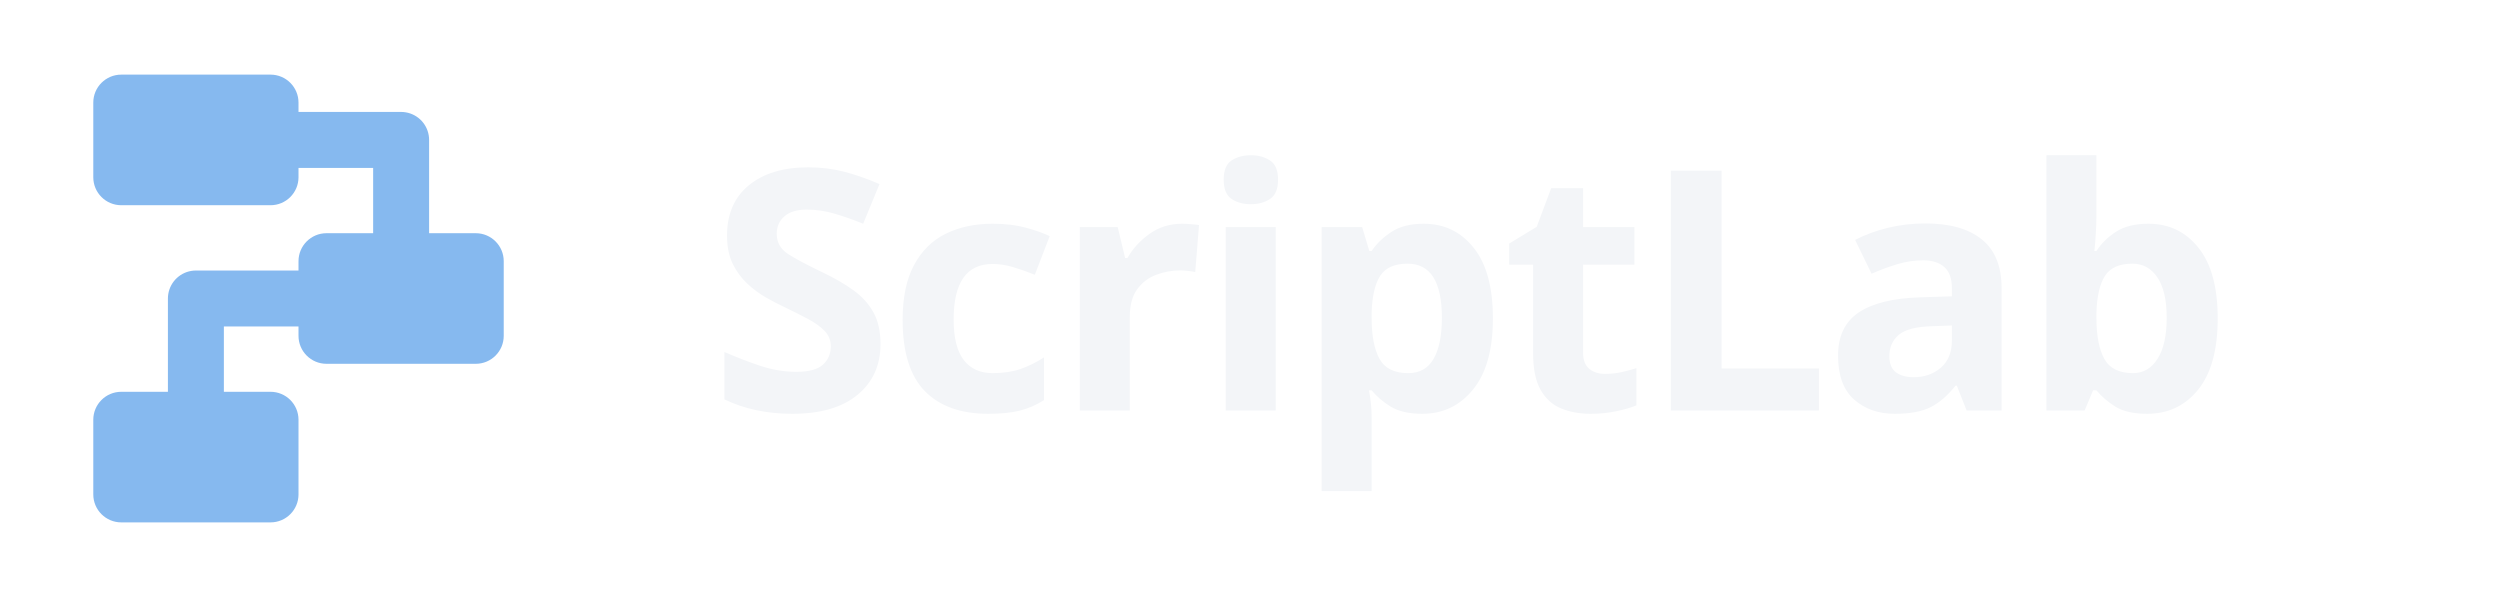
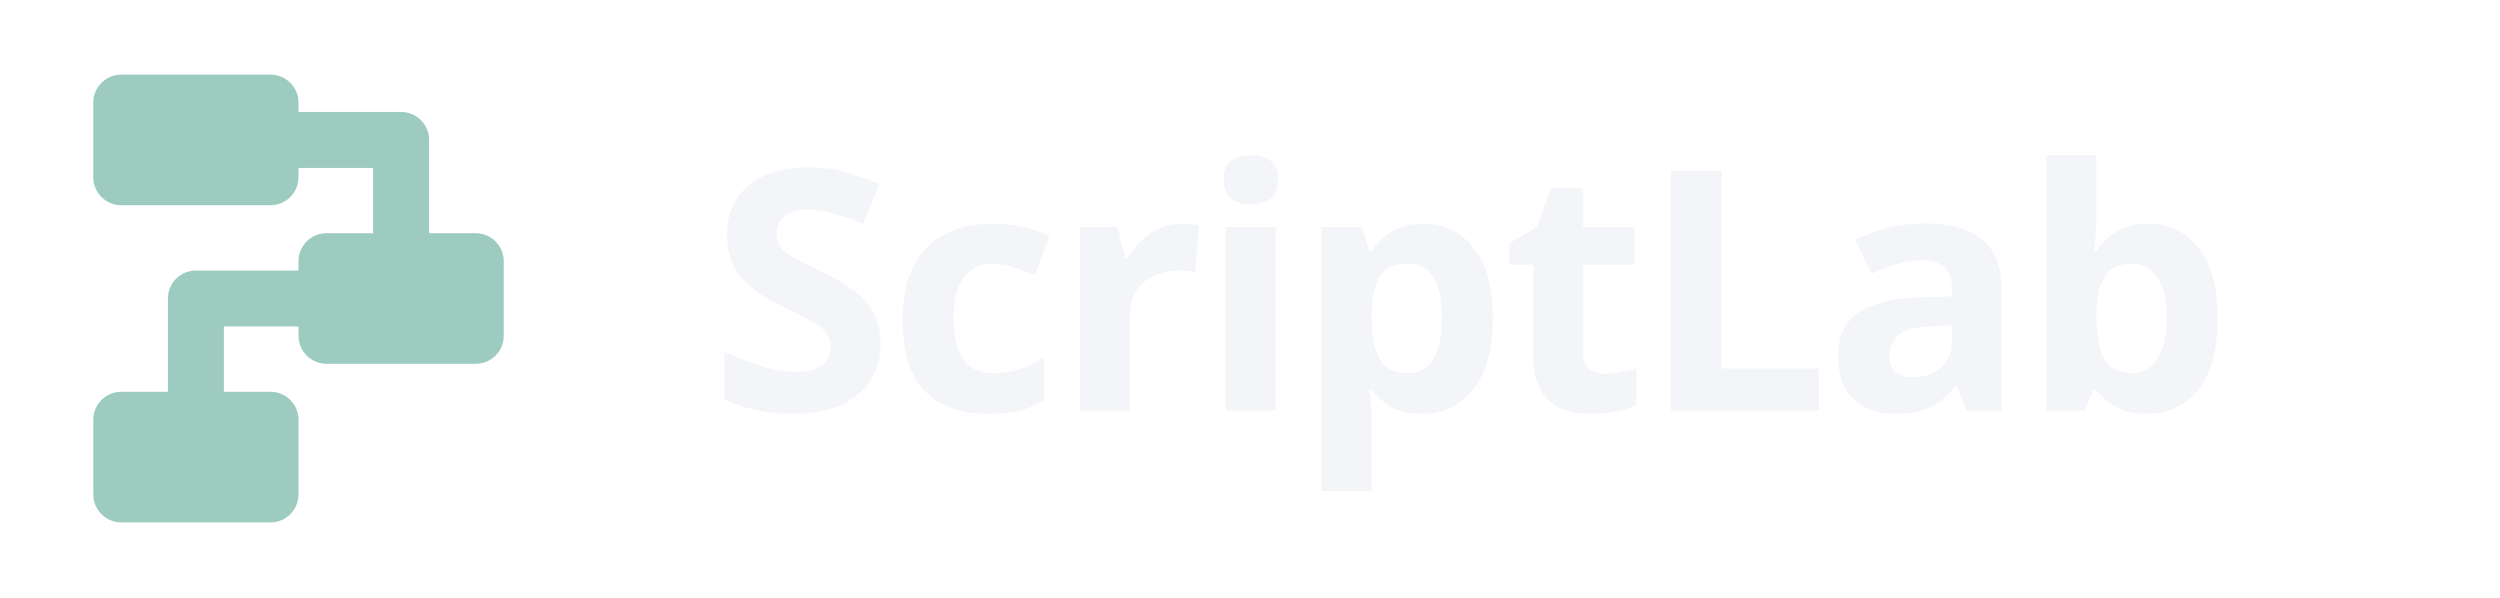
<svg xmlns="http://www.w3.org/2000/svg" width="268" height="64" viewBox="0 0 268 64" role="img" aria-labelledby="titel">
-   <g fill="#86B9EF">
-     <polyline points="26,15 43,15 43,32 21,32 21,49" fill="none" stroke="#86B9EF" stroke-width="6" stroke-linejoin="round" />
+   <g fill="#9DCBC0">
+     <polyline points="26,15 43,15 43,32 21,32 21,49" fill="none" stroke="#9DCBC0" stroke-width="6" stroke-linejoin="round" />
    <rect x="10" y="8" width="22" height="14" rx="3" />
    <rect x="32" y="25" width="22" height="14" rx="3" />
    <rect x="10" y="42" width="22" height="14" rx="3" />
  </g>
  <text x="76" y="44" fill="#F3F5F8" font-family="Segoe UI Variable, Segoe UI, system-ui, sans-serif" font-size="36" font-weight="600" letter-spacing="-0.7">ScriptLab</text>
</svg>
